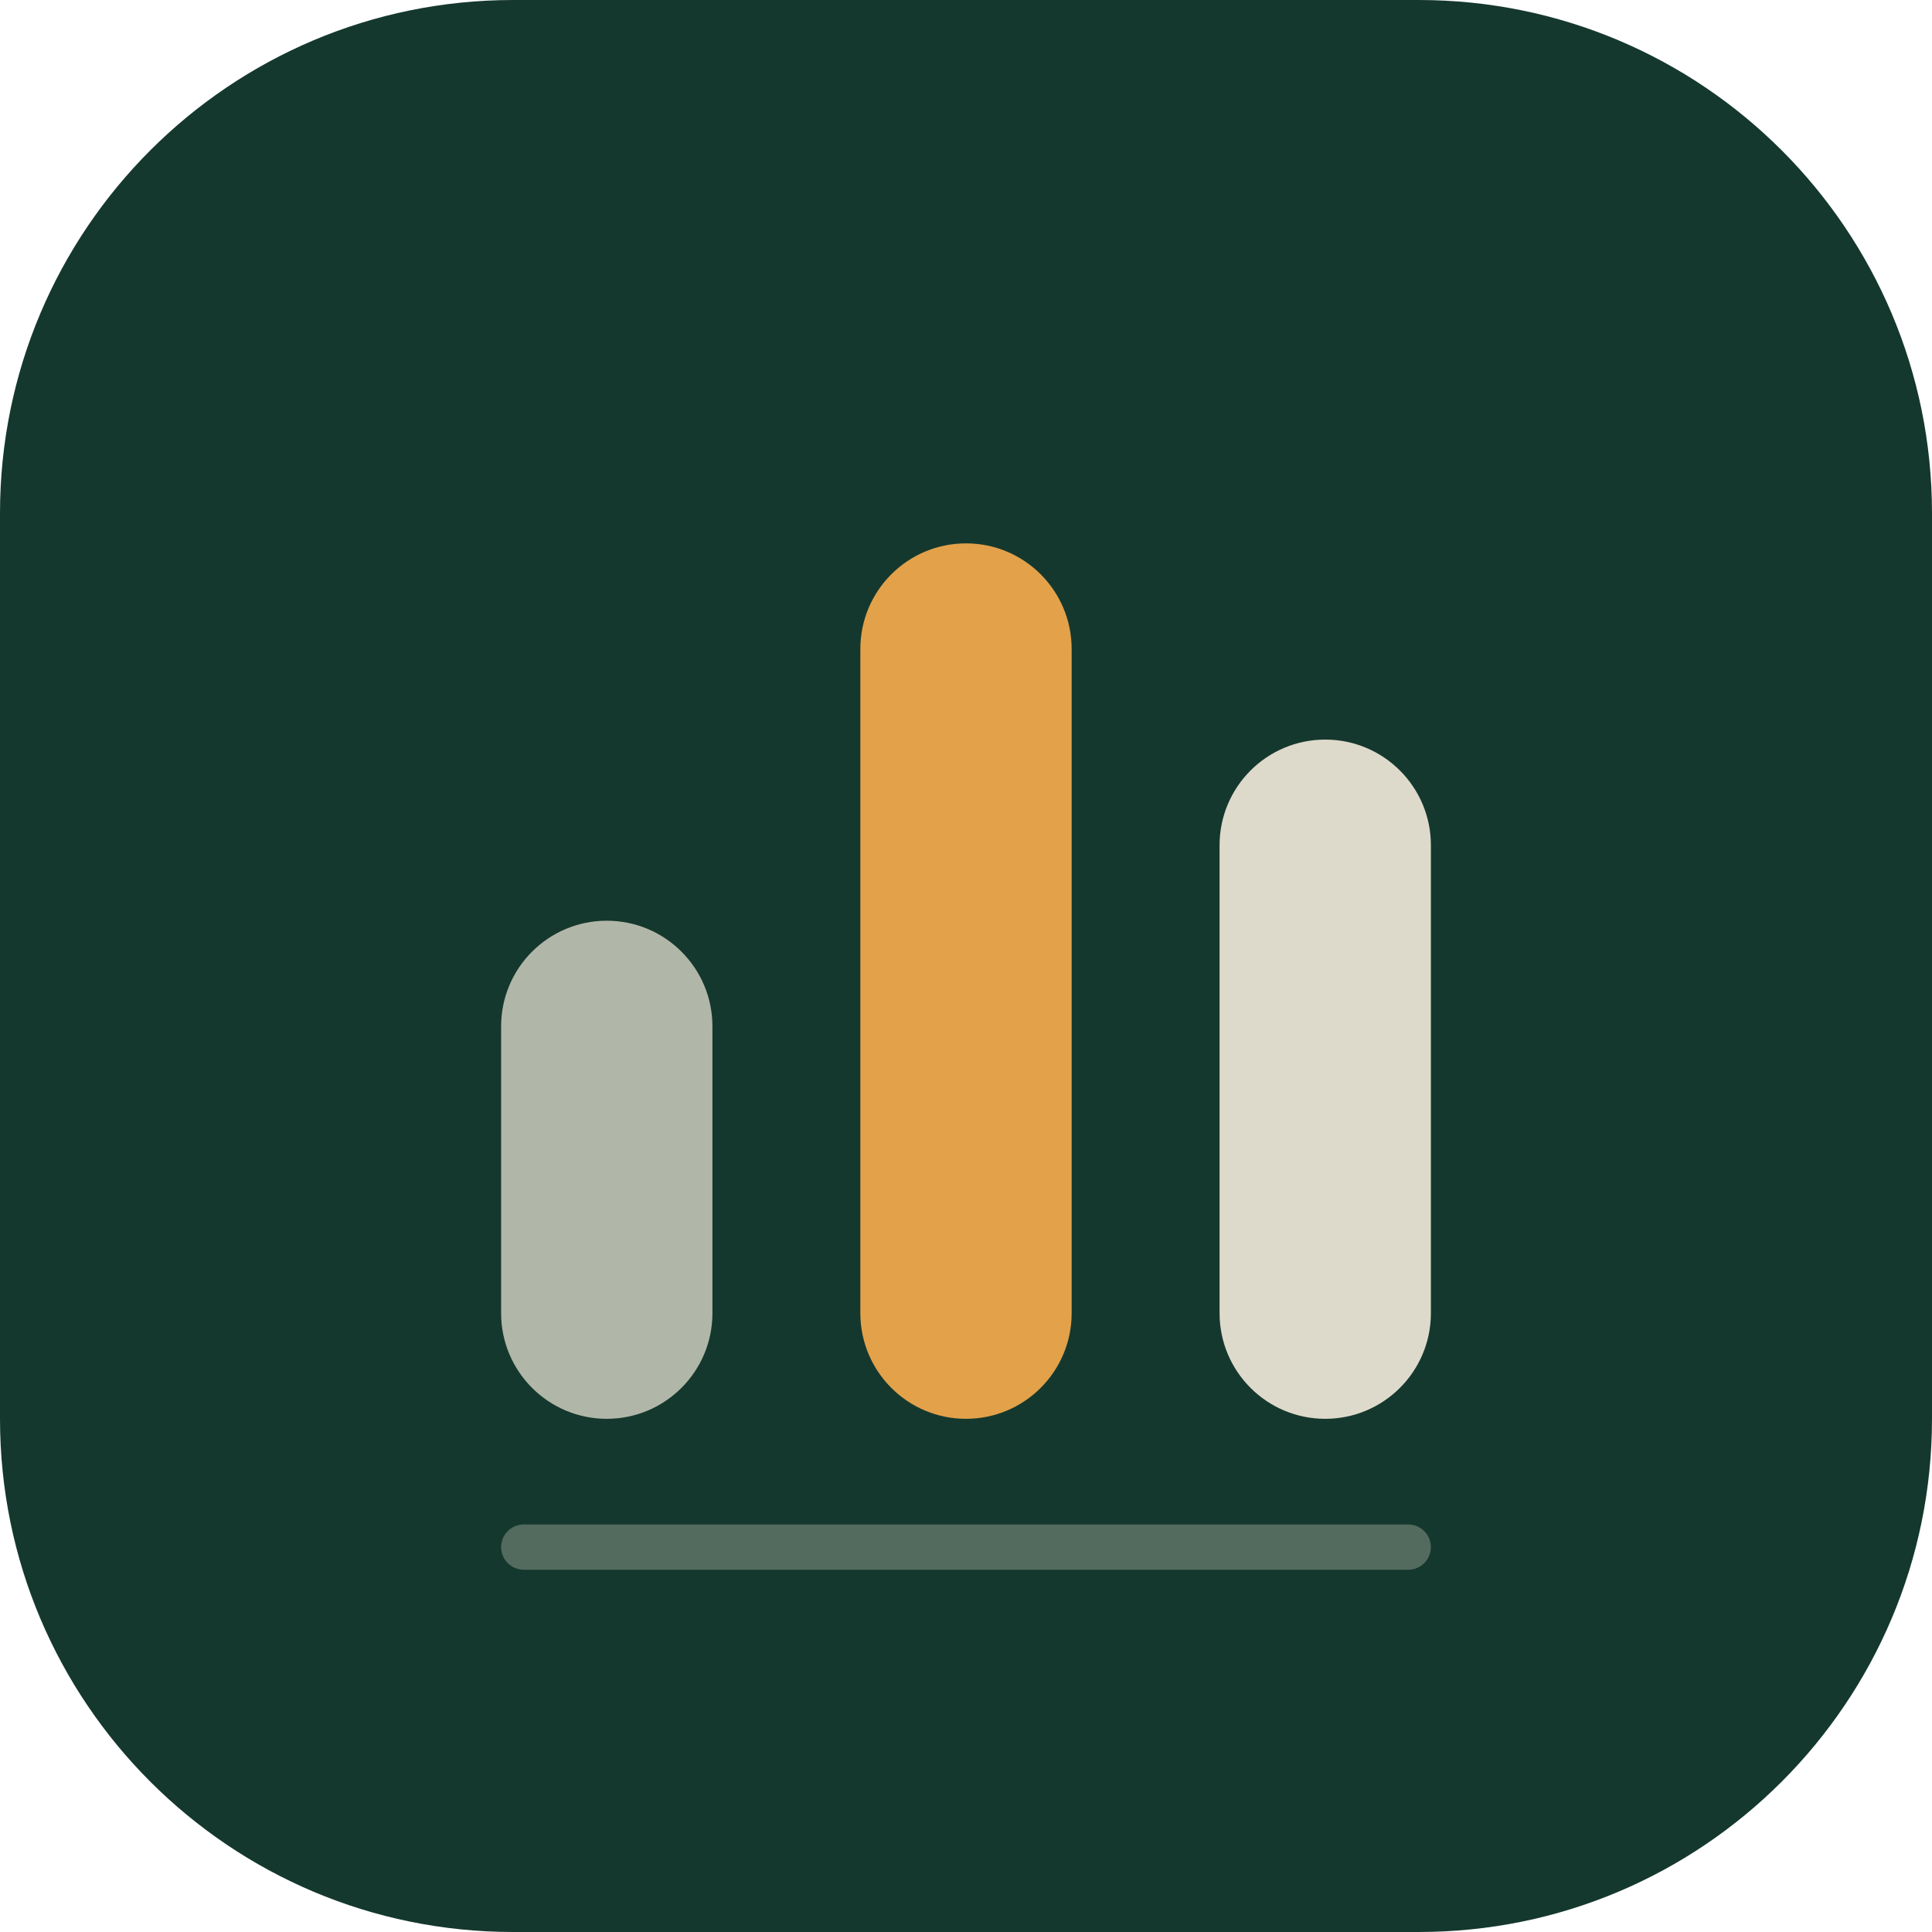
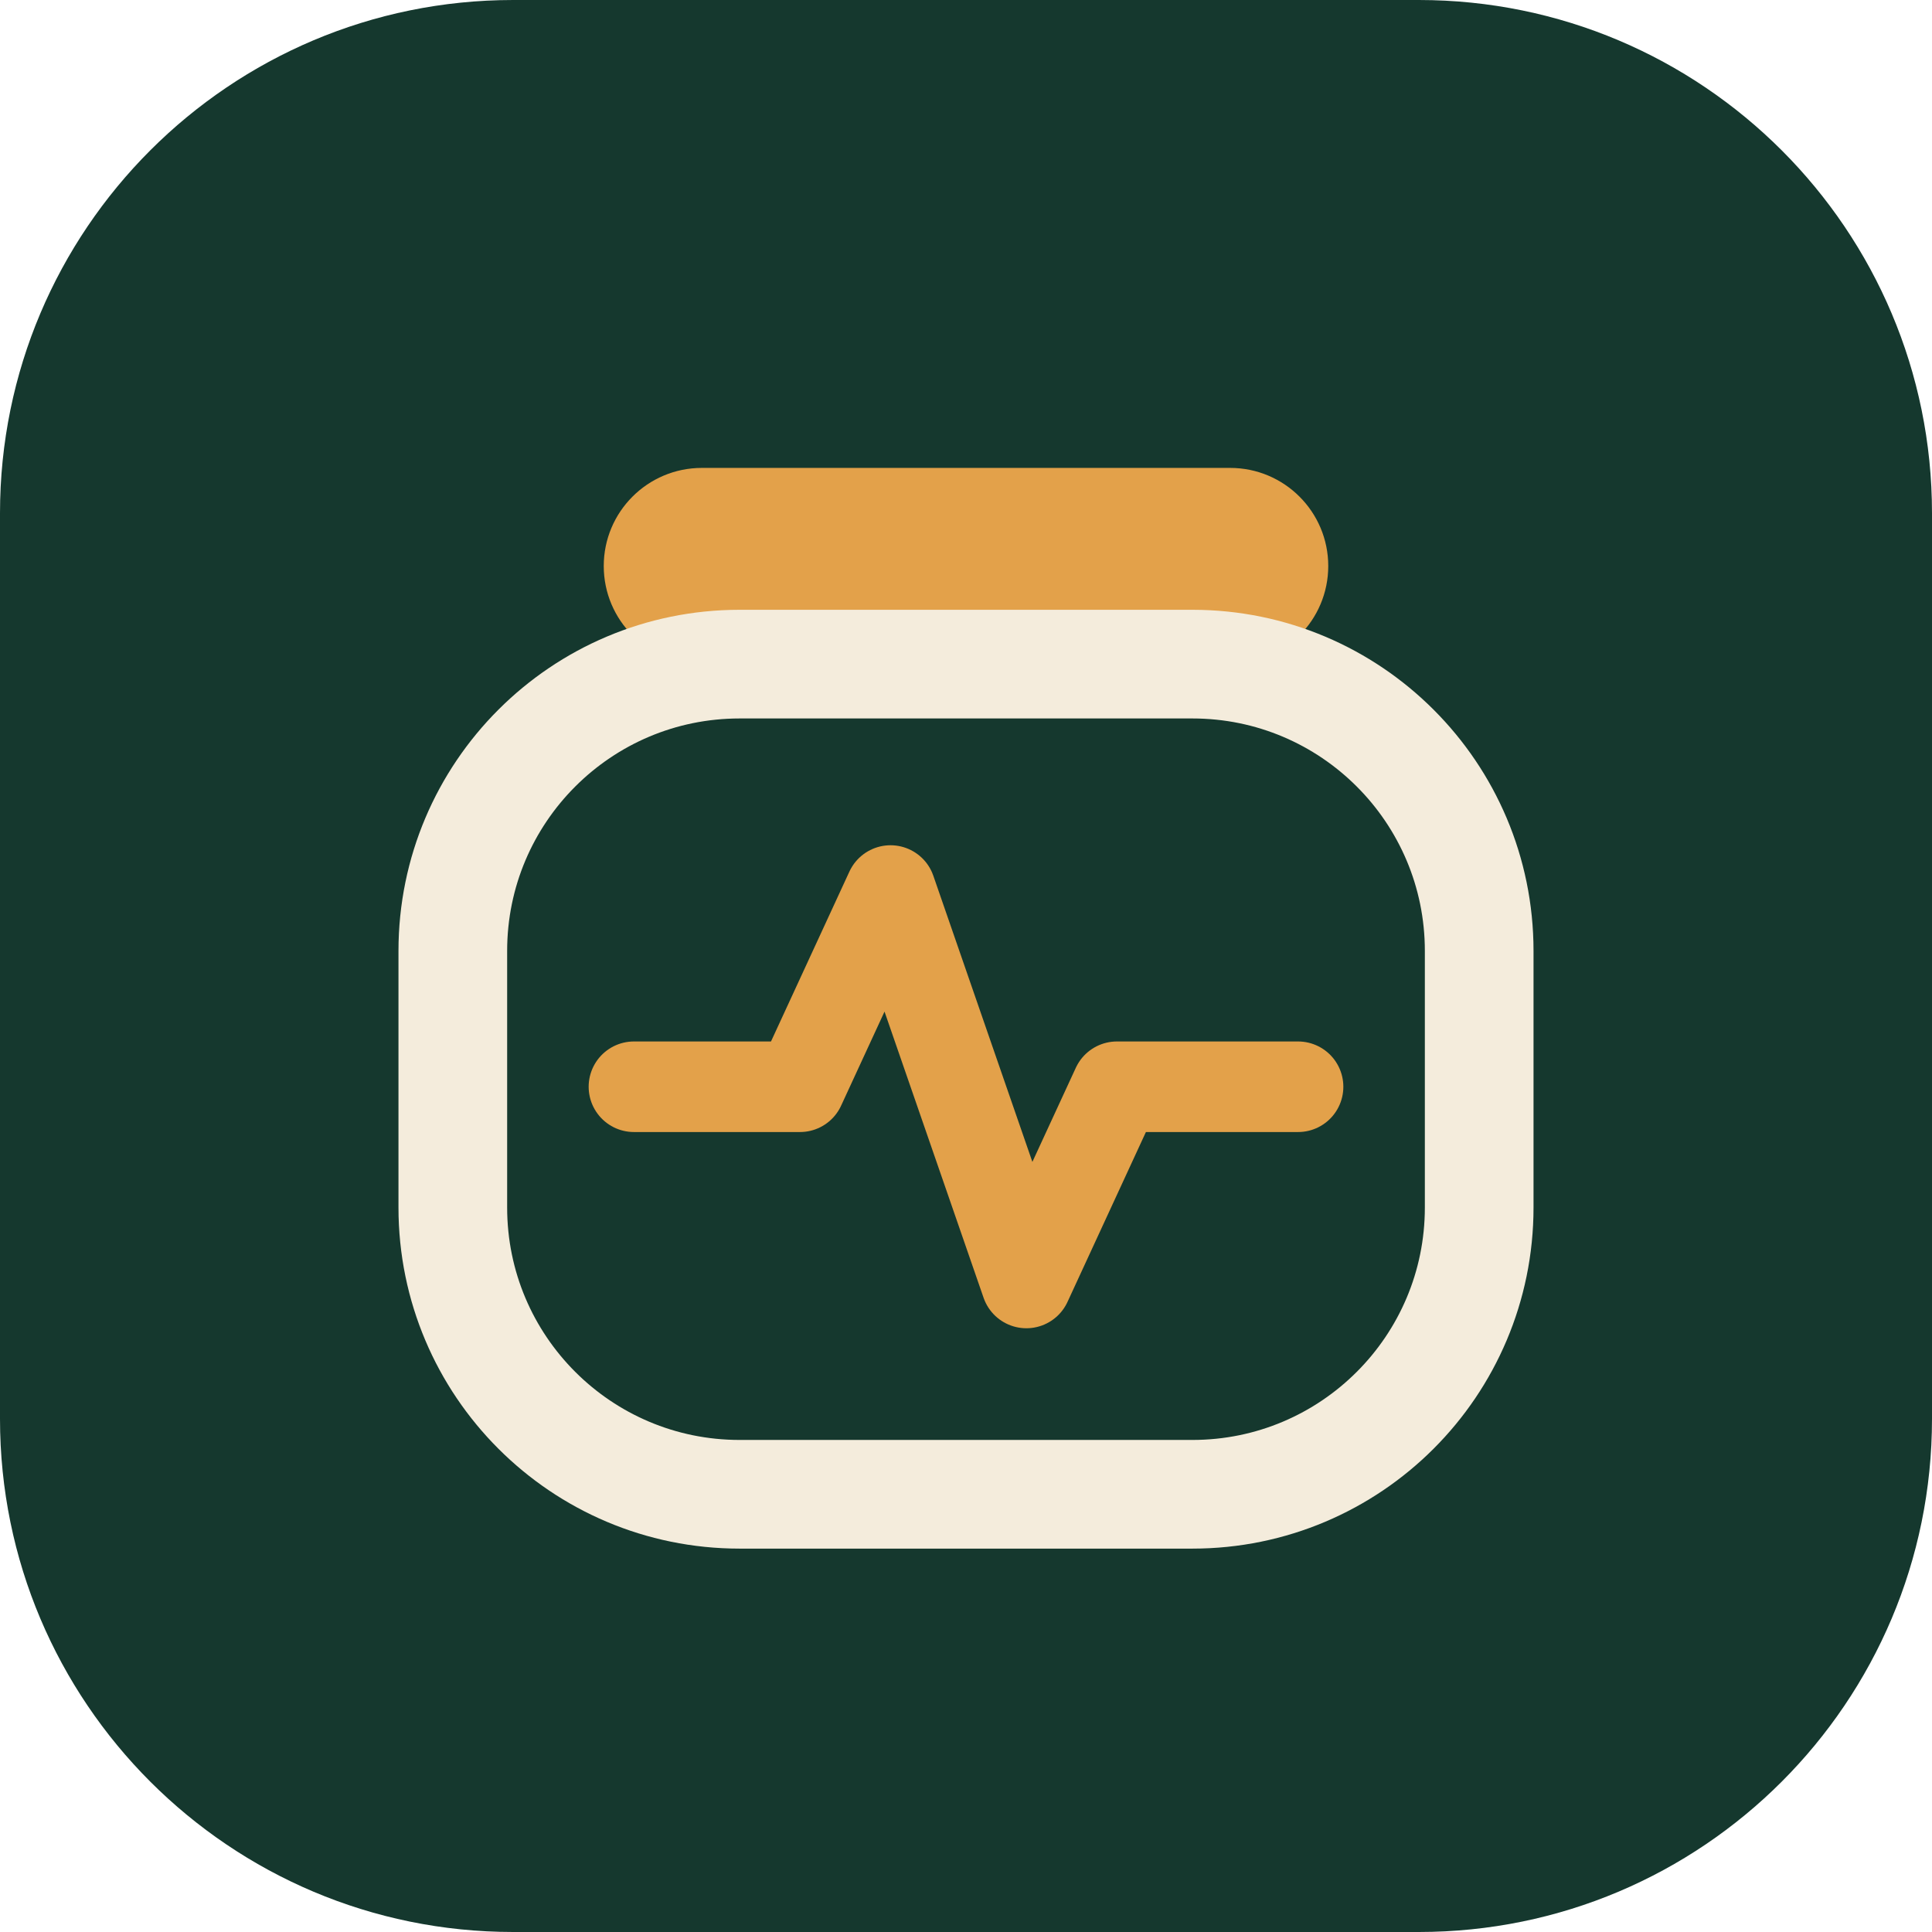
<svg xmlns="http://www.w3.org/2000/svg" viewBox="0 0 64 64" role="img" aria-label="Pantry Rhythm">
  <rect width="64" height="64" rx="17" fill="#15382e" />
-   <rect x="16.6" y="30.5" width="7" height="16.5" rx="3.5" fill="#f4ecdc" opacity="0.7" />
-   <rect x="28.5" y="18" width="7" height="29" rx="3.5" fill="#e3a14a" />
-   <rect x="40.4" y="24.5" width="7" height="22.5" rx="3.5" fill="#f4ecdc" opacity="0.9" />
-   <rect x="16.6" y="50.5" width="30.8" height="1.5" rx="0.75" fill="#f4ecdc" opacity="0.28" />
+   <rect x="20" y="15.5" width="24" height="6.5" rx="3.25" fill="#e3a14a" />
+   <rect x="15" y="22" width="34" height="27.5" rx="9.5" fill="none" stroke="#f4ecdc" stroke-width="3.6" />
+   <path d="M21 36h5.5l3-6.5 4.5 13 3-6.5H43" fill="none" stroke="#e3a14a" stroke-width="3" stroke-linecap="round" stroke-linejoin="round" />
</svg>
